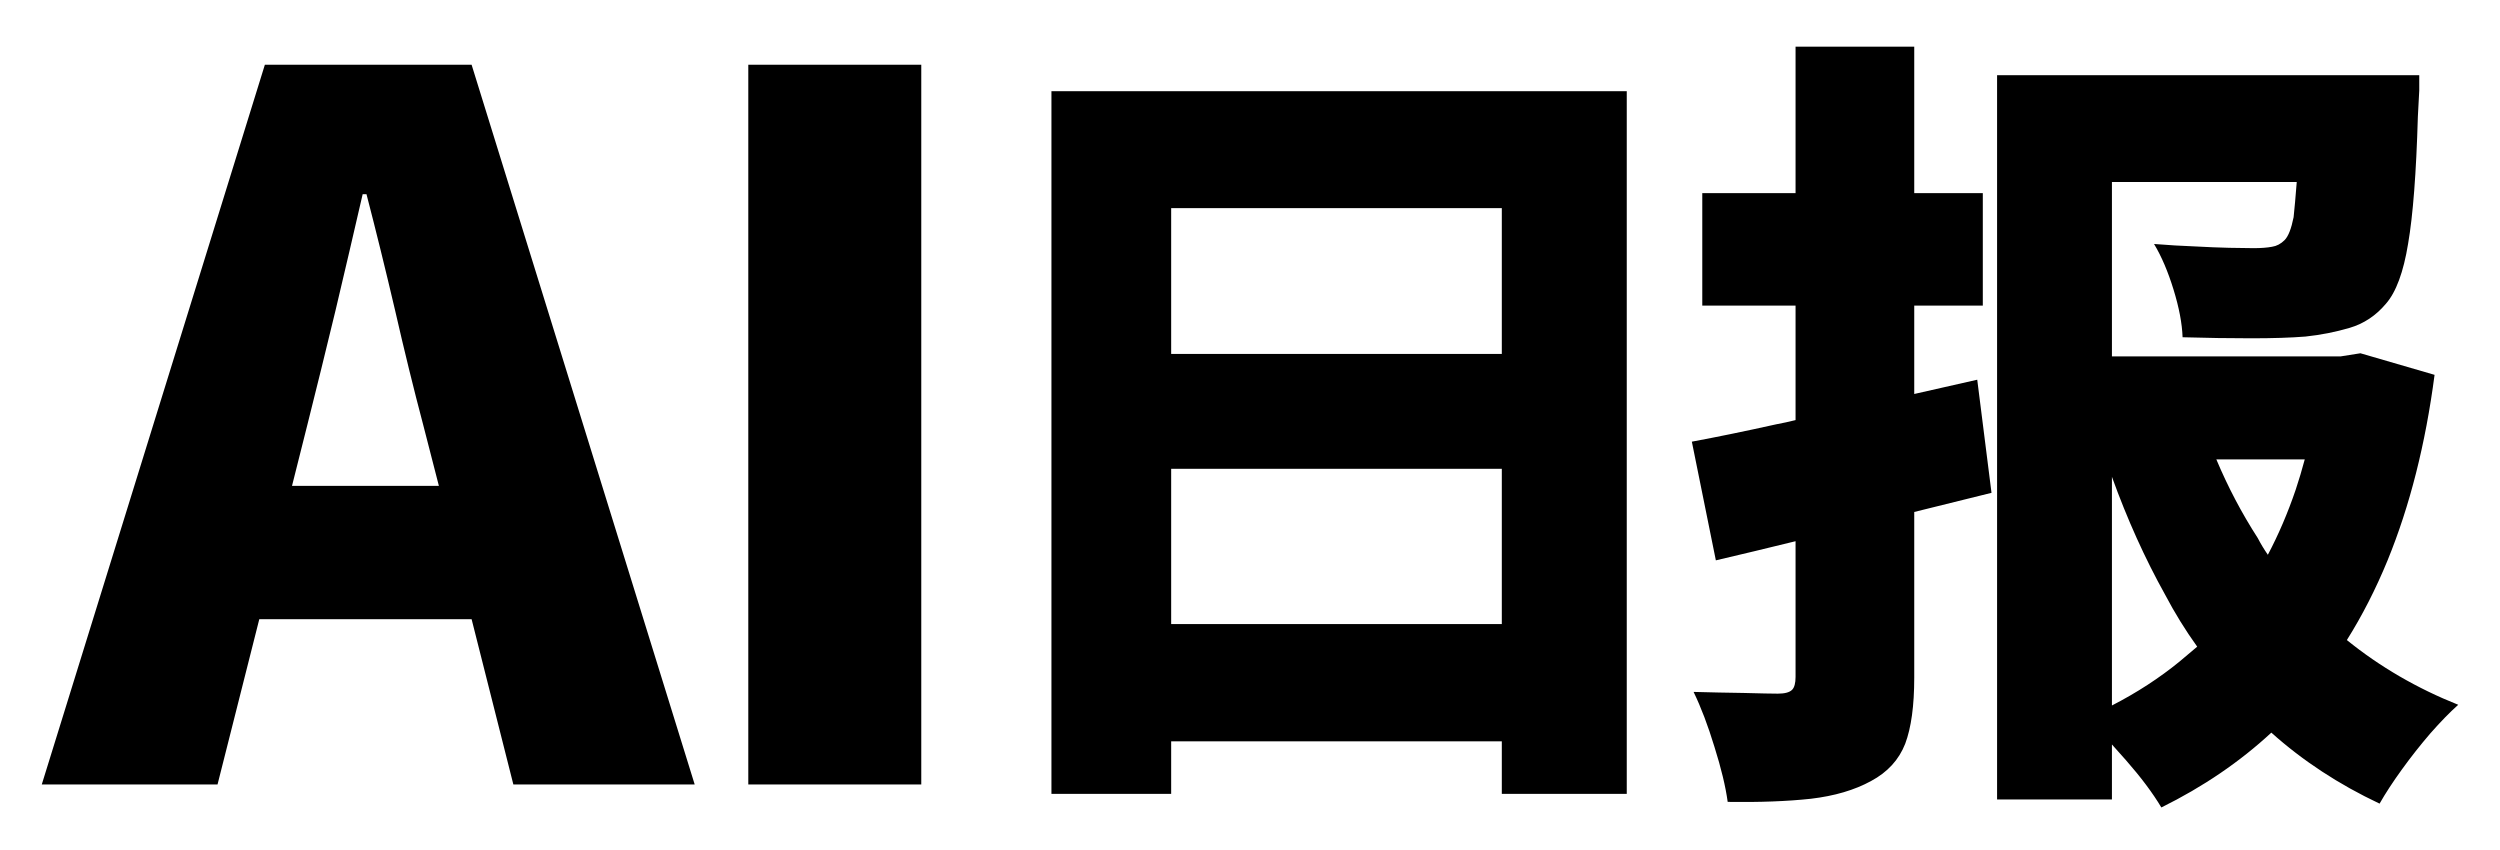
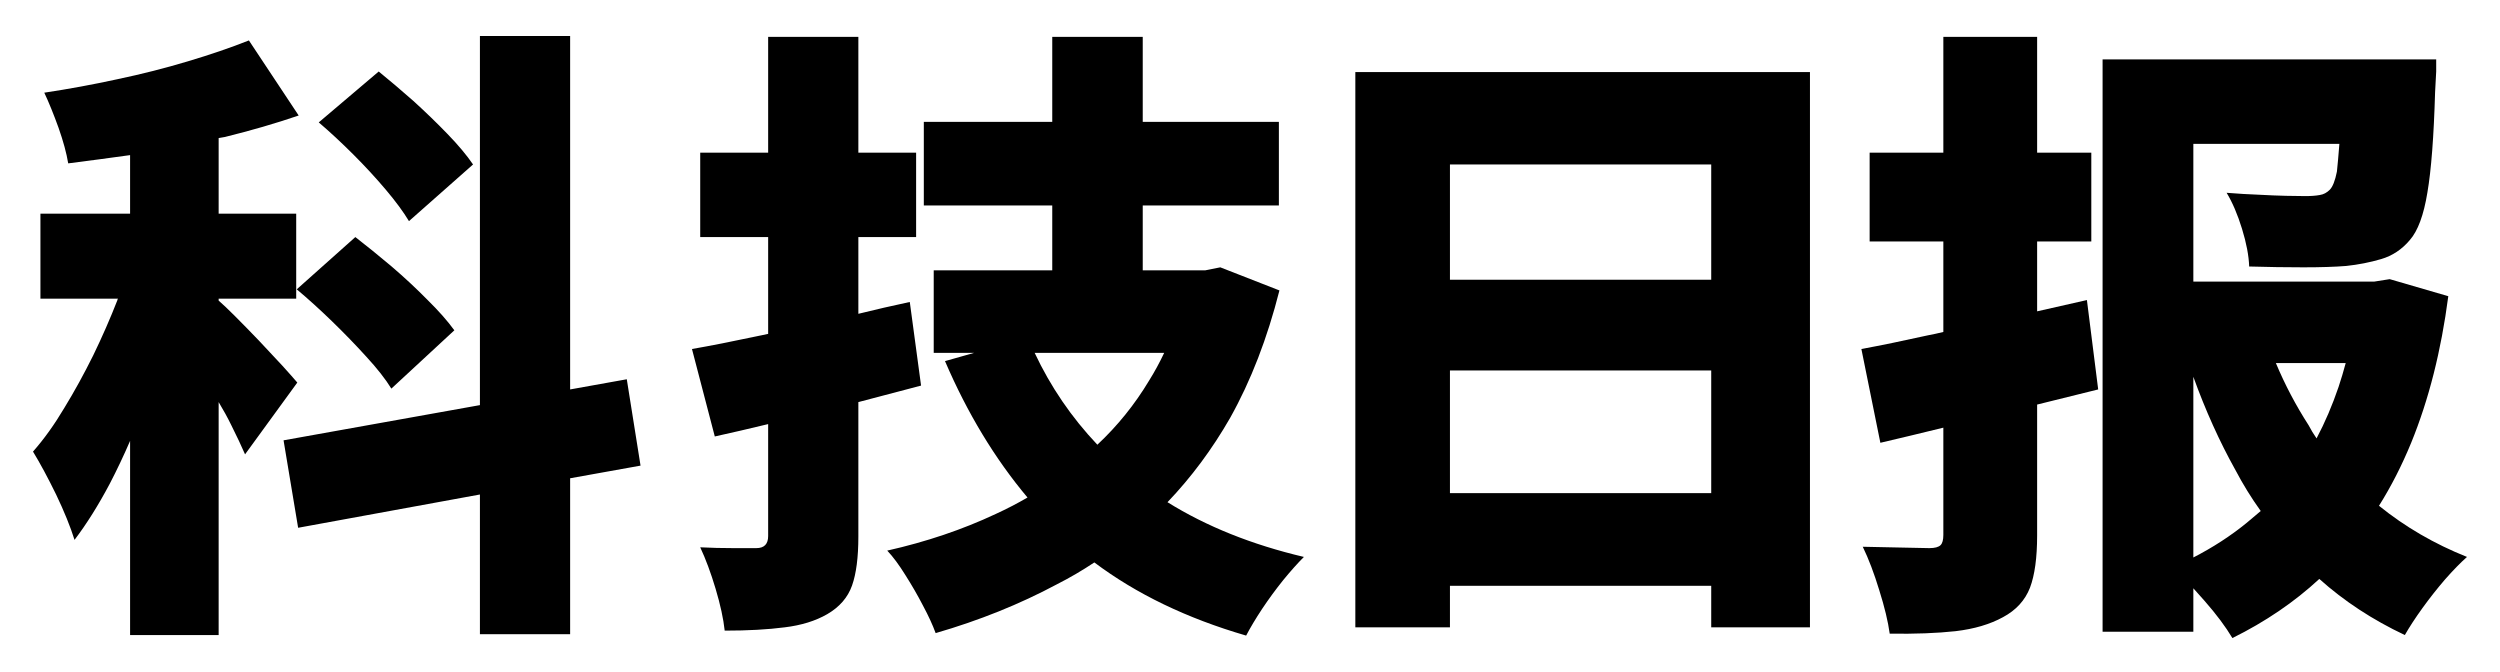
- <svg xmlns="http://www.w3.org/2000/svg" viewBox="0 -122.0 718.3 244.0">
-   <path id="accent" d="M62.5 103.4L12 103.4L76.1-103.4L135.5-103.4L199.6 103.4L147.5 103.4L135.5 55.9L74.5 55.9L62.5 103.4ZM83.9 17.6L126.1 17.6L121.6 0.1Q117.5-15.4 113.5-32.9Q109.4-50.4 105.3-66.2L105.3-66.2L104.2-66.2Q100.5-50.1 96.4-32.8Q92.2-15.4 88.3 0.1L88.3 0.1L83.9 17.6Z M264.7 103.4L215.0 103.4L215.0-103.4L264.7-103.4L264.7 103.4Z" />
-   <path id="ink" d="M302.1 106.1L302.1-95.8L467.4-95.8L467.4 106.1L431.5 106.1L431.5 91.0L336.5 91.0L336.5 106.1L302.1 106.1ZM336.5 57.3L431.5 57.3L431.5 12.7L336.5 12.7L336.5 57.3ZM336.5-20.3L431.5-20.3L431.5-62.2L336.5-62.2L336.5-20.3Z M573.8 107.7L573.8-100.4L695.1-100.4L695.1-96.0Q694.9-91.5 694.7-88.5L694.7-88.5Q694.0-64.2 691.9-52.0Q689.9-39.7 685.5-34.7Q681.2-29.6 675.1-27.8Q669.0-26.0 662.4-25.3L662.4-25.3Q656.2-24.8 646.8-24.8Q637.4-24.8 627.1-25.1L627.1-25.1Q626.9-31.0 624.5-38.8Q622.1-46.6 618.9-51.9L618.9-51.9Q625.1-51.4 630.6-51.2Q636.1-50.9 640.5-50.8Q645.0-50.7 647.5-50.7L647.5-50.7Q650.7-50.7 652.8-51.1Q654.8-51.4 656.4-53.0Q658.0-54.6 659.0-59.6L659.0-59.6Q659.4-63.3 659.9-69.7L659.9-69.7L606.8-69.7L606.8-19.6L672.5-19.6L678.2-20.5L699.5-14.3Q695.6 15.5 686.0 39.0L686.0 39.0Q680.9 51.4 674.3 61.9L674.3 61.9Q688.5 73.4 706.3 80.5L706.3 80.5Q702.7 83.7 698.3 88.7Q694.0 93.7 690.1 99.1Q686.2 104.5 683.7 108.9L683.7 108.9Q666.1 100.6 652.6 88.5L652.6 88.5Q639.0 101.1 621.0 110L621.0 110Q617.3 103.8 610.9 96.5L610.9 96.5Q608.8 94.2 606.8 91.9L606.8 91.9L606.8 107.7L573.8 107.7ZM493.0 39.0L486.1 4.9Q496.9 2.9 510.4-0.1L510.4-0.1Q513.1-0.6 515.9-1.3L515.9-1.3L515.9-34.2L489.1-34.2L489.1-66.5L515.9-66.5L515.9-108.6L550.0-108.6L550.0-66.5L569.7-66.5L569.7-34.2L550.0-34.2L550.0-8.8Q559.1-10.9 568.1-12.9L568.1-12.9L572.2 19.6Q561.2 22.3 550.0 25.1L550.0 25.1L550.0 72.7Q550.0 84.8 547.4 91.7Q544.7 98.6 537.6 102.4Q530.5 106.3 520.3 107.5Q510.2 108.6 496.4 108.4L496.4 108.4Q495.5 101.8 492.6 92.6Q489.8 83.4 486.6 76.8L486.6 76.8Q493.7 77.0 501.0 77.1Q508.3 77.3 510.8 77.3L510.8 77.3Q513.8 77.3 514.9 76.2Q515.9 75.2 515.9 72.5L515.9 72.5L515.9 33.5Q503.7 36.5 493.0 39.0L493.0 39.0ZM631.3 63.8L631.3 63.8Q626.2 56.7 622.1 48.9L622.1 48.9Q613.4 33.3 606.8 15.0L606.8 15.0L606.8 80.7Q617.5 75.2 626.2 68.1L626.2 68.1Q628.7 66.0 631.3 63.8ZM662.2 10.0L636.8 10.0Q641.8 21.9 648.7 32.6L648.7 32.6Q650.0 35.1 651.6 37.4L651.6 37.4Q656.2 28.7 659.6 18.7L659.6 18.7Q661.0 14.5 662.2 10.0L662.2 10.0Z" />
+ <svg xmlns="http://www.w3.org/2000/svg" viewBox="0 -122.0 909.0 244.0">
+   <path id="accent" d="M14.7-13.4L14.7-44.3L47.3-44.3L47.3-65.6Q35.8-64.0 24.8-62.6L24.8-62.6Q23.9-68.1 21.3-75.5Q18.6-83.0 16.1-88.3L16.1-88.3Q29.4-90.3 42.7-93.2Q56.0-96.0 68.3-99.7Q80.7-103.4 90.5-107.3L90.5-107.3L108.6-80.0Q96.0-75.7 81.8-72.2L81.8-72.2Q80.7-72.0 79.5-71.8L79.5-71.8L79.5-44.3L107.7-44.3L107.7-13.4L79.5-13.4L79.5-12.7Q81.6-10.9 85.3-7.2L85.3-7.2Q89.4-3.1 94.1 1.8Q98.8 6.8 102.7 11.0Q106.5 15.2 108.1 17.1L108.1 17.1L89.1 43.2Q87.1 38.6 84.1 32.6L84.1 32.6Q82.1 28.5 79.5 24.2L79.5 24.2L79.5 108.9L47.3 108.9L47.3 38.3Q43.8 46.4 39.9 53.9L39.9 53.9Q33.7 65.6 27.1 74.3L27.1 74.3Q24.8 67.0 20.4 57.8Q15.9 48.6 12 42.2L12 42.2Q18.0 35.4 23.4 26.3Q28.9 17.3 33.9 7.2Q38.8-2.9 42.7-12.9L42.7-12.9Q42.7-13.2 42.9-13.4L42.9-13.4L14.7-13.4ZM174.5 25.3L174.5-108.9L207.3-108.9L207.3 19.6L227.9 15.9L232.9 47.3L207.3 51.9L207.3 108.6L174.5 108.6L174.5 57.8L108.4 69.9L103.1 38.1L174.5 25.3ZM107.9-16.8L107.9-16.8L129.2-35.8Q135.4-31.0 142.4-25.1Q149.4-19.1 155.4-13.0Q161.5-7.0 165.2-1.9L165.2-1.9L142.3 19.3Q139.1 14.1 133.2 7.7Q127.4 1.3 120.7-5.2Q114.1-11.6 107.9-16.8ZM115.9-77.5L115.9-77.5L137.7-96.0Q143.6-91.2 150.3-85.3Q156.9-79.3 162.7-73.3Q168.6-67.2 172.0-62.2L172.0-62.2L148.7-41.6Q145.7-46.6 140.3-53.0Q134.9-59.4 128.5-65.8Q122.1-72.2 115.9-77.5Z M335.9-47.3L335.9-77.7L382.6-77.7L382.6-108.6L415.5-108.6L415.5-77.7L465.0-77.7L465.0-47.3L415.5-47.3L415.5-23.7L438.2-23.7L443.7-24.8L465.2-16.4Q458.6 9.7 447.3 29.9L447.3 29.9Q437.5 47.0 424.5 60.6L424.5 60.6Q445.7 73.8 474.1 80.5L474.1 80.5Q470.7 83.9 466.6 88.9Q462.5 94.0 458.9 99.4Q455.4 104.7 453.1 109.1L453.1 109.1Q420.8 99.7 397.9 82.5L397.9 82.5Q391.3 86.9 384.2 90.5L384.2 90.5Q364.0 101.3 340.2 108.2L340.2 108.2Q338.6 103.8 335.6 98.2Q332.7 92.6 329.2 87.1Q325.8 81.6 322.6 78.2L322.6 78.2Q343.9 73.4 362.0 64.9L362.0 64.9Q367.9 62.2 373.6 58.9L373.6 58.9Q355.8 37.7 343.6 9.3L343.6 9.3L354.2 6.3L339.5 6.3L339.5-23.7L382.6-23.7L382.6-47.3L335.9-47.3ZM259.9 36.7L251.6 4.9Q261.9 3.1 275.0 0.3L275.0 0.3Q277.0-0.1 279.3-0.6L279.3-0.6L279.3-35.8L254.6-35.8L254.6-66.5L279.3-66.5L279.3-108.6L312.1-108.6L312.1-66.5L333.1-66.5L333.1-35.8L312.1-35.8L312.1-7.9Q321.4-10.2 330.8-12.2L330.8-12.2L334.9 18.2Q323.7 21.2 312.1 24.2L312.1 24.2L312.1 73.1Q312.1 84.4 309.8 90.9Q307.5 97.4 300.8 101.3L300.8 101.3Q294.4 105.0 285.3 106.1Q276.1 107.3 263.5 107.3L263.5 107.3Q262.8 100.8 260.2 92.1Q257.6 83.4 254.6 77.0L254.6 77.0Q260.5 77.3 266.7 77.3L266.7 77.3L275.0 77.3Q279.3 77.3 279.3 72.9L279.3 72.9L279.3 32.2Q269.0 34.7 259.9 36.7L259.9 36.7ZM423.3 6.3L376.2 6.3Q384.9 24.8 399.0 39.7L399.0 39.7Q410.0 29.4 417.8 16.4L417.8 16.4Q420.8 11.6 423.3 6.3L423.3 6.3Z" />
+   <path id="ink" d="M492.8 106.1L492.8-95.8L658.1-95.8L658.1 106.1L622.2 106.1L622.2 91.0L527.2 91.0L527.2 106.1L492.8 106.1ZM527.2 57.3L622.2 57.3L622.2 12.7L527.2 12.7L527.2 57.3ZM527.2-20.3L622.2-20.3L622.2-62.2L527.2-62.2L527.2-20.3Z M764.5 107.7L764.5-100.4L885.8-100.4L885.8-96.0Q885.6-91.5 885.4-88.5L885.4-88.5Q884.7-64.2 882.6-52.0Q880.6-39.7 876.2-34.7Q871.9-29.6 865.8-27.8Q859.7-26.0 853.1-25.3L853.1-25.3Q846.9-24.8 837.5-24.8Q828.1-24.8 817.8-25.1L817.8-25.1Q817.6-31.0 815.2-38.8Q812.8-46.6 809.6-51.9L809.6-51.9Q815.8-51.4 821.3-51.2Q826.8-50.9 831.2-50.8Q835.7-50.7 838.2-50.7L838.2-50.7Q841.4-50.7 843.5-51.1Q845.5-51.4 847.1-53.0Q848.7-54.6 849.7-59.6L849.7-59.6Q850.1-63.3 850.6-69.7L850.6-69.7L797.5-69.7L797.5-19.6L863.2-19.6L868.9-20.5L890.2-14.3Q886.3 15.5 876.7 39.0L876.7 39.0Q871.6 51.4 865.0 61.9L865.0 61.9Q879.2 73.4 897.0 80.5L897.0 80.5Q893.4 83.7 889.0 88.7Q884.7 93.7 880.8 99.1Q876.9 104.5 874.4 108.9L874.4 108.9Q856.8 100.6 843.3 88.5L843.3 88.5Q829.7 101.1 811.7 110L811.7 110Q808.0 103.8 801.6 96.5L801.6 96.5Q799.5 94.2 797.5 91.9L797.5 91.9L797.5 107.7L764.5 107.7ZM683.7 39.0L676.8 4.9Q687.6 2.9 701.1-0.1L701.1-0.1Q703.8-0.6 706.6-1.3L706.6-1.3L706.6-34.2L679.8-34.2L679.8-66.5L706.6-66.5L706.6-108.6L740.7-108.6L740.7-66.5L760.4-66.5L760.4-34.2L740.7-34.2L740.7-8.8Q749.8-10.9 758.8-12.9L758.8-12.9L762.9 19.6Q751.9 22.3 740.7 25.1L740.7 25.1L740.7 72.7Q740.7 84.8 738.1 91.7Q735.4 98.6 728.3 102.4Q721.2 106.3 711.0 107.5Q700.9 108.6 687.1 108.4L687.1 108.4Q686.2 101.8 683.3 92.6Q680.5 83.4 677.3 76.8L677.3 76.8Q684.4 77.0 691.7 77.1Q699.0 77.3 701.5 77.3L701.5 77.3Q704.5 77.3 705.6 76.2Q706.6 75.2 706.6 72.5L706.6 72.5L706.6 33.5Q694.4 36.5 683.7 39.0L683.7 39.0ZM822.0 63.8L822.0 63.8Q816.9 56.7 812.8 48.9L812.8 48.9Q804.1 33.3 797.5 15.0L797.5 15.0L797.5 80.7Q808.2 75.2 816.9 68.1L816.9 68.1Q819.4 66.0 822.0 63.8ZM852.9 10.0L827.5 10.0Q832.5 21.9 839.4 32.6L839.4 32.6Q840.7 35.1 842.3 37.4L842.3 37.4Q846.9 28.7 850.3 18.7L850.3 18.7Q851.7 14.5 852.9 10.0L852.9 10.0Z" />
</svg>
